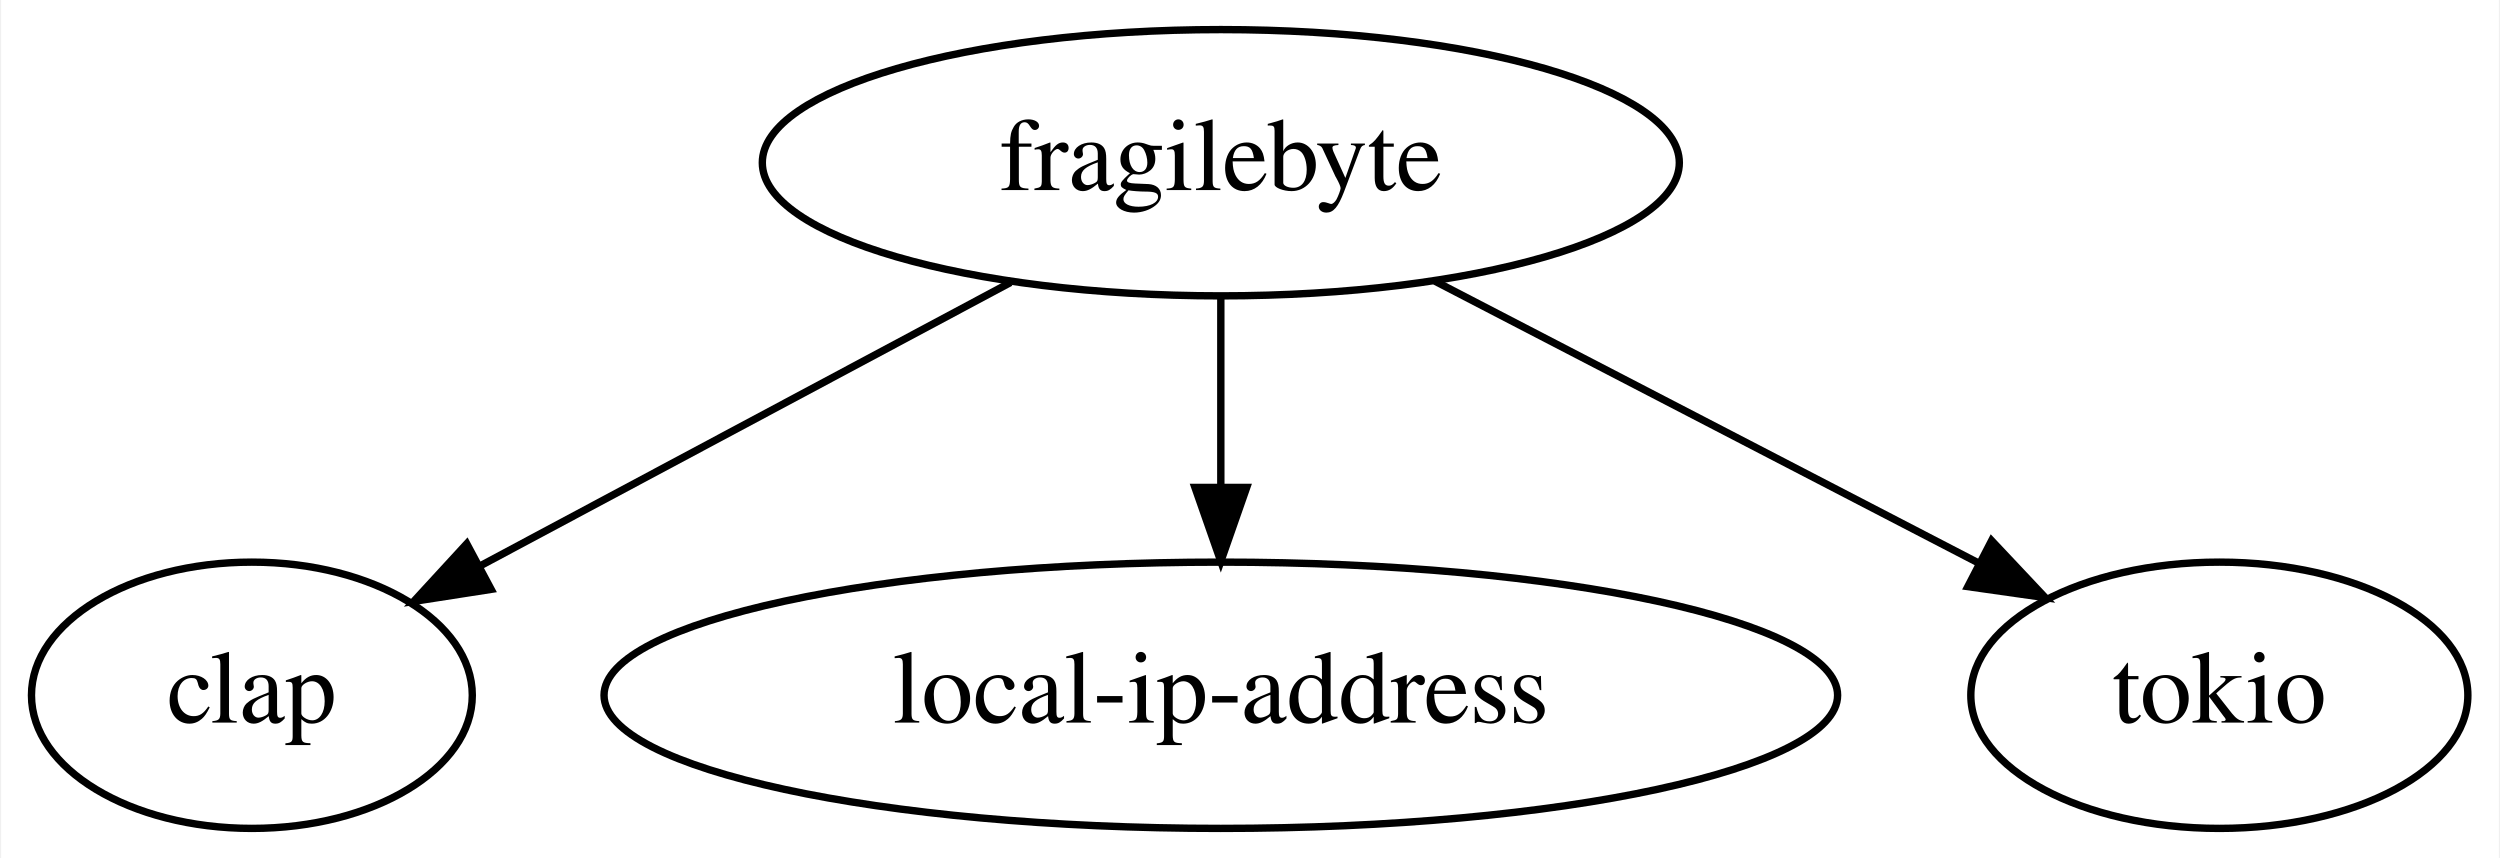
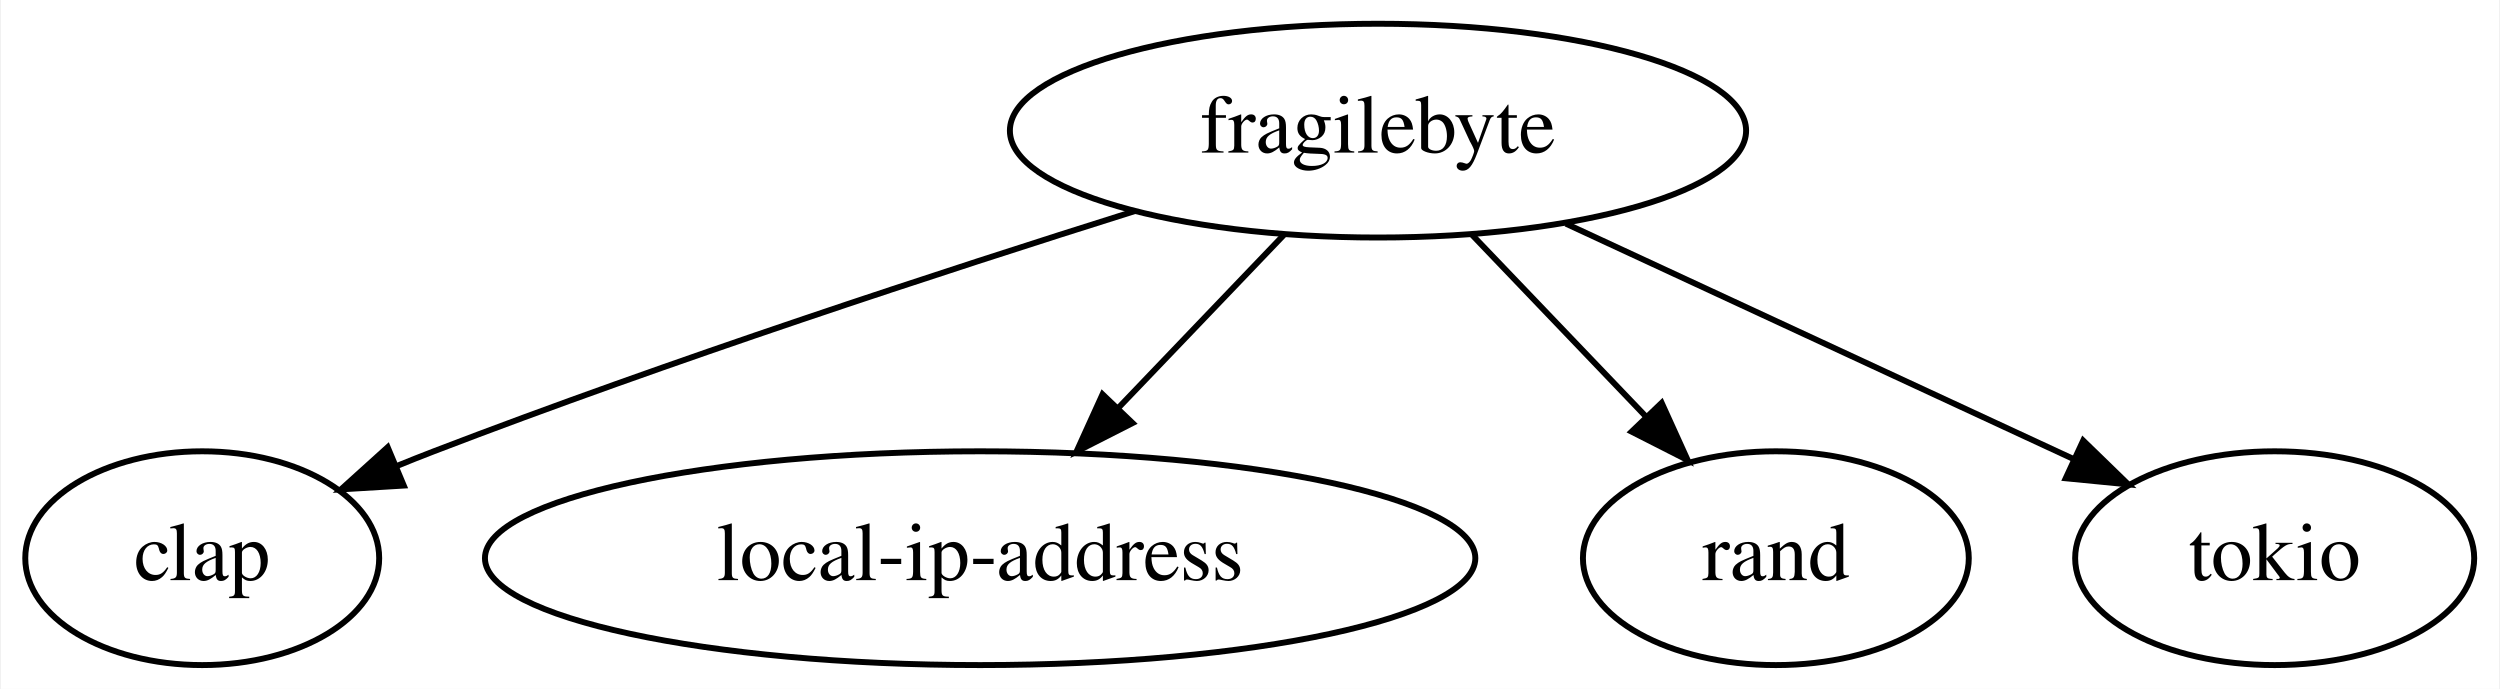
- <svg xmlns="http://www.w3.org/2000/svg" width="338pt" height="116pt" viewBox="0.00 0.00 337.69 116.00">
+ <svg xmlns="http://www.w3.org/2000/svg" width="421pt" height="116pt" viewBox="0.00 0.00 420.69 116.00">
  <g id="graph0" class="graph" transform="scale(1 1) rotate(0) translate(4 112)">
-     <polygon fill="white" stroke="transparent" points="-4,4 -4,-112 333.69,-112 333.69,4 -4,4" />
+     <polygon fill="white" stroke="transparent" points="-4,4 -4,-112 416.69,-112 416.69,4 -4,4" />
    <g id="node1" class="node">
-       <ellipse fill="none" stroke="black" cx="160.9" cy="-90" rx="61.99" ry="18" />
-       <text text-anchor="middle" x="160.9" y="-86.3" font-family="Times,serif" font-size="14.00">fragilebyte</text>
+       <ellipse fill="none" stroke="black" cx="227.9" cy="-90" rx="61.99" ry="18" />
+       <text text-anchor="middle" x="227.9" y="-86.3" font-family="Times,serif" font-size="14.00">fragilebyte</text>
    </g>
    <g id="node2" class="node">
      <ellipse fill="none" stroke="black" cx="29.9" cy="-18" rx="29.8" ry="18" />
      <text text-anchor="middle" x="29.9" y="-14.3" font-family="Times,serif" font-size="14.00">clap</text>
    </g>
    <g id="edge1" class="edge">
-       <path fill="none" stroke="black" d="M132.47,-73.81C111.27,-62.48 82.34,-47.02 60.61,-35.41" />
-       <polygon fill="black" stroke="black" points="62.25,-32.32 51.78,-30.69 58.95,-38.49 62.25,-32.32" />
+       <path fill="none" stroke="black" d="M187.02,-76.48C154.7,-66.32 108.56,-51.22 68.9,-36 66.82,-35.2 64.7,-34.36 62.57,-33.49" />
+       <polygon fill="black" stroke="black" points="63.84,-30.23 53.27,-29.59 61.13,-36.69 63.84,-30.23" />
    </g>
    <g id="node3" class="node">
      <ellipse fill="none" stroke="black" cx="160.9" cy="-18" rx="83.39" ry="18" />
      <text text-anchor="middle" x="160.9" y="-14.3" font-family="Times,serif" font-size="14.00">local-ip-address</text>
    </g>
    <g id="edge2" class="edge">
-       <path fill="none" stroke="black" d="M160.9,-71.7C160.9,-63.98 160.9,-54.71 160.9,-46.11" />
-       <polygon fill="black" stroke="black" points="164.4,-46.1 160.9,-36.1 157.4,-46.1 164.4,-46.1" />
+       <path fill="none" stroke="black" d="M212.02,-72.41C203.71,-63.73 193.39,-52.95 184.2,-43.34" />
+       <polygon fill="black" stroke="black" points="186.57,-40.76 177.13,-35.96 181.51,-45.6 186.57,-40.76" />
    </g>
    <g id="node4" class="node">
-       <ellipse fill="none" stroke="black" cx="295.9" cy="-18" rx="33.6" ry="18" />
-       <text text-anchor="middle" x="295.9" y="-14.3" font-family="Times,serif" font-size="14.00">tokio</text>
+       <ellipse fill="none" stroke="black" cx="294.9" cy="-18" rx="32.49" ry="18" />
+       <text text-anchor="middle" x="294.9" y="-14.3" font-family="Times,serif" font-size="14.00">rand</text>
    </g>
    <g id="edge3" class="edge">
-       <path fill="none" stroke="black" d="M189.86,-73.98C211.42,-62.81 240.86,-47.54 263.25,-35.93" />
-       <polygon fill="black" stroke="black" points="265.11,-38.91 272.37,-31.2 261.89,-32.69 265.11,-38.91" />
+       <path fill="none" stroke="black" d="M243.78,-72.41C252.53,-63.26 263.54,-51.76 273.09,-41.78" />
+       <polygon fill="black" stroke="black" points="275.67,-44.16 280.05,-34.51 270.61,-39.31 275.67,-44.16" />
+     </g>
+     <g id="node5" class="node">
+       <ellipse fill="none" stroke="black" cx="378.9" cy="-18" rx="33.6" ry="18" />
+       <text text-anchor="middle" x="378.9" y="-14.3" font-family="Times,serif" font-size="14.00">tokio</text>
+     </g>
+     <g id="edge4" class="edge">
+       <path fill="none" stroke="black" d="M259.55,-74.33C284.55,-62.74 319.36,-46.6 344.94,-34.74" />
+       <polygon fill="black" stroke="black" points="346.65,-37.81 354.25,-30.43 343.71,-31.46 346.65,-37.81" />
    </g>
  </g>
</svg>
